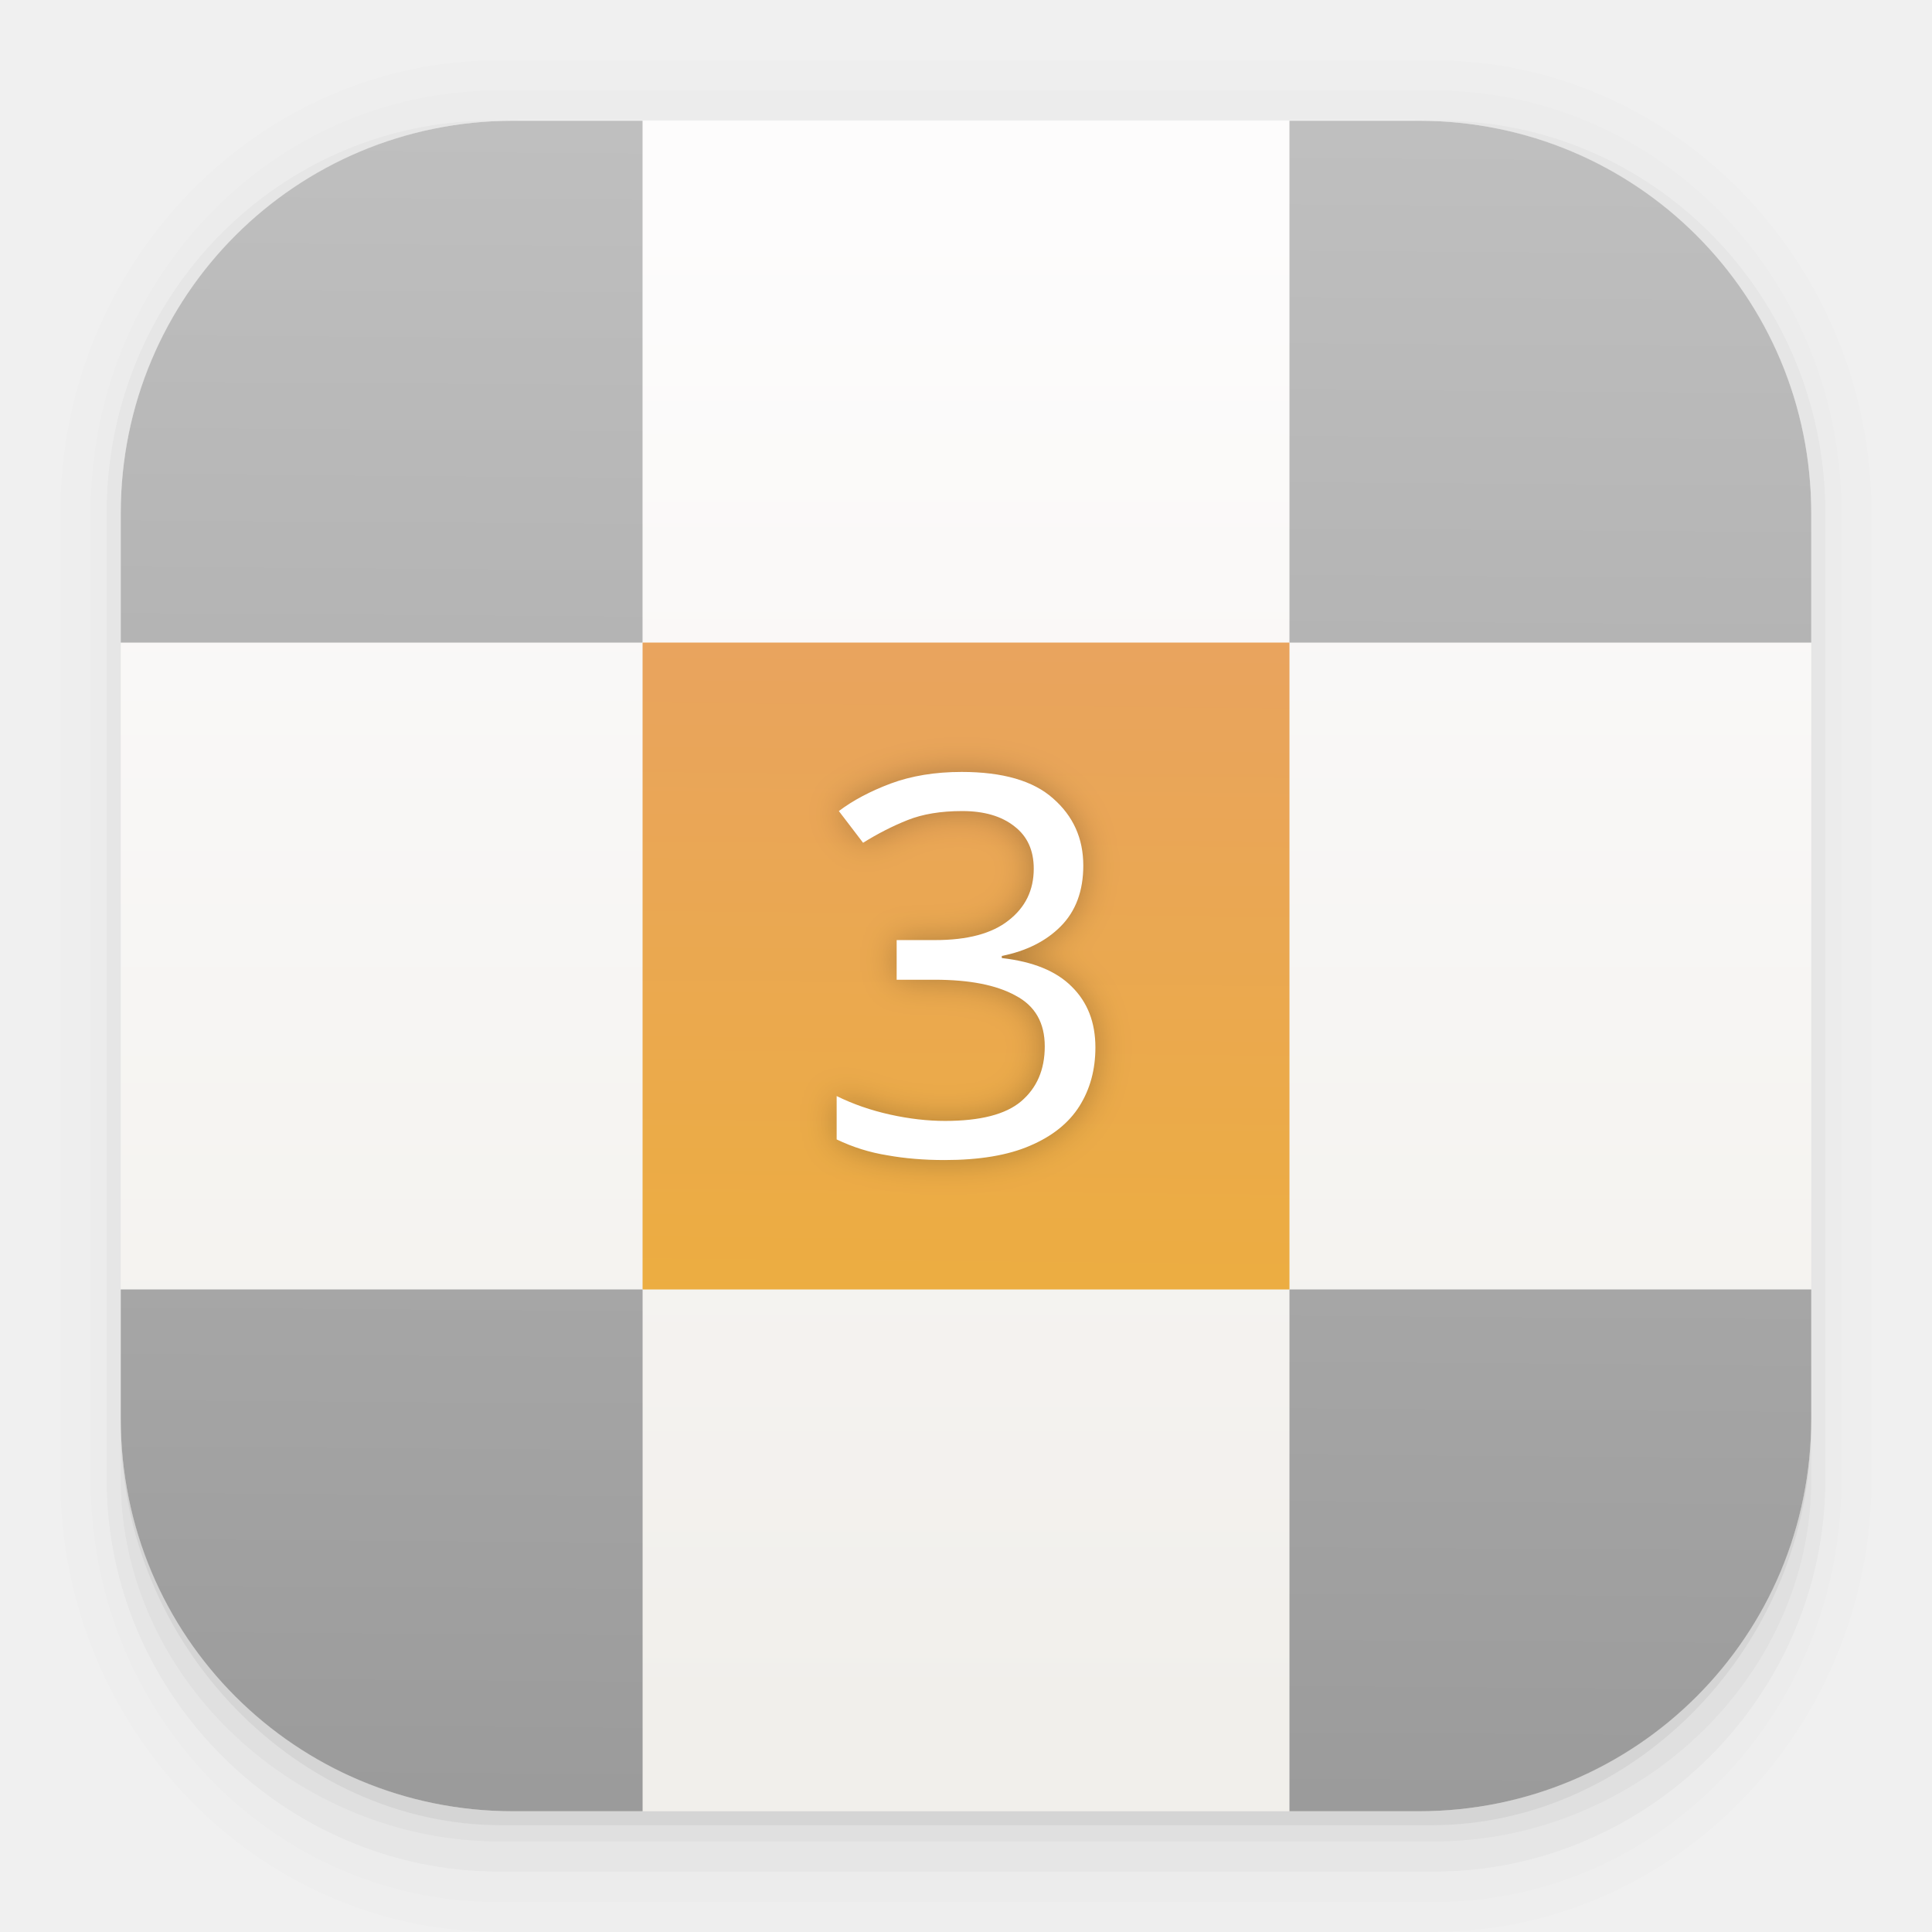
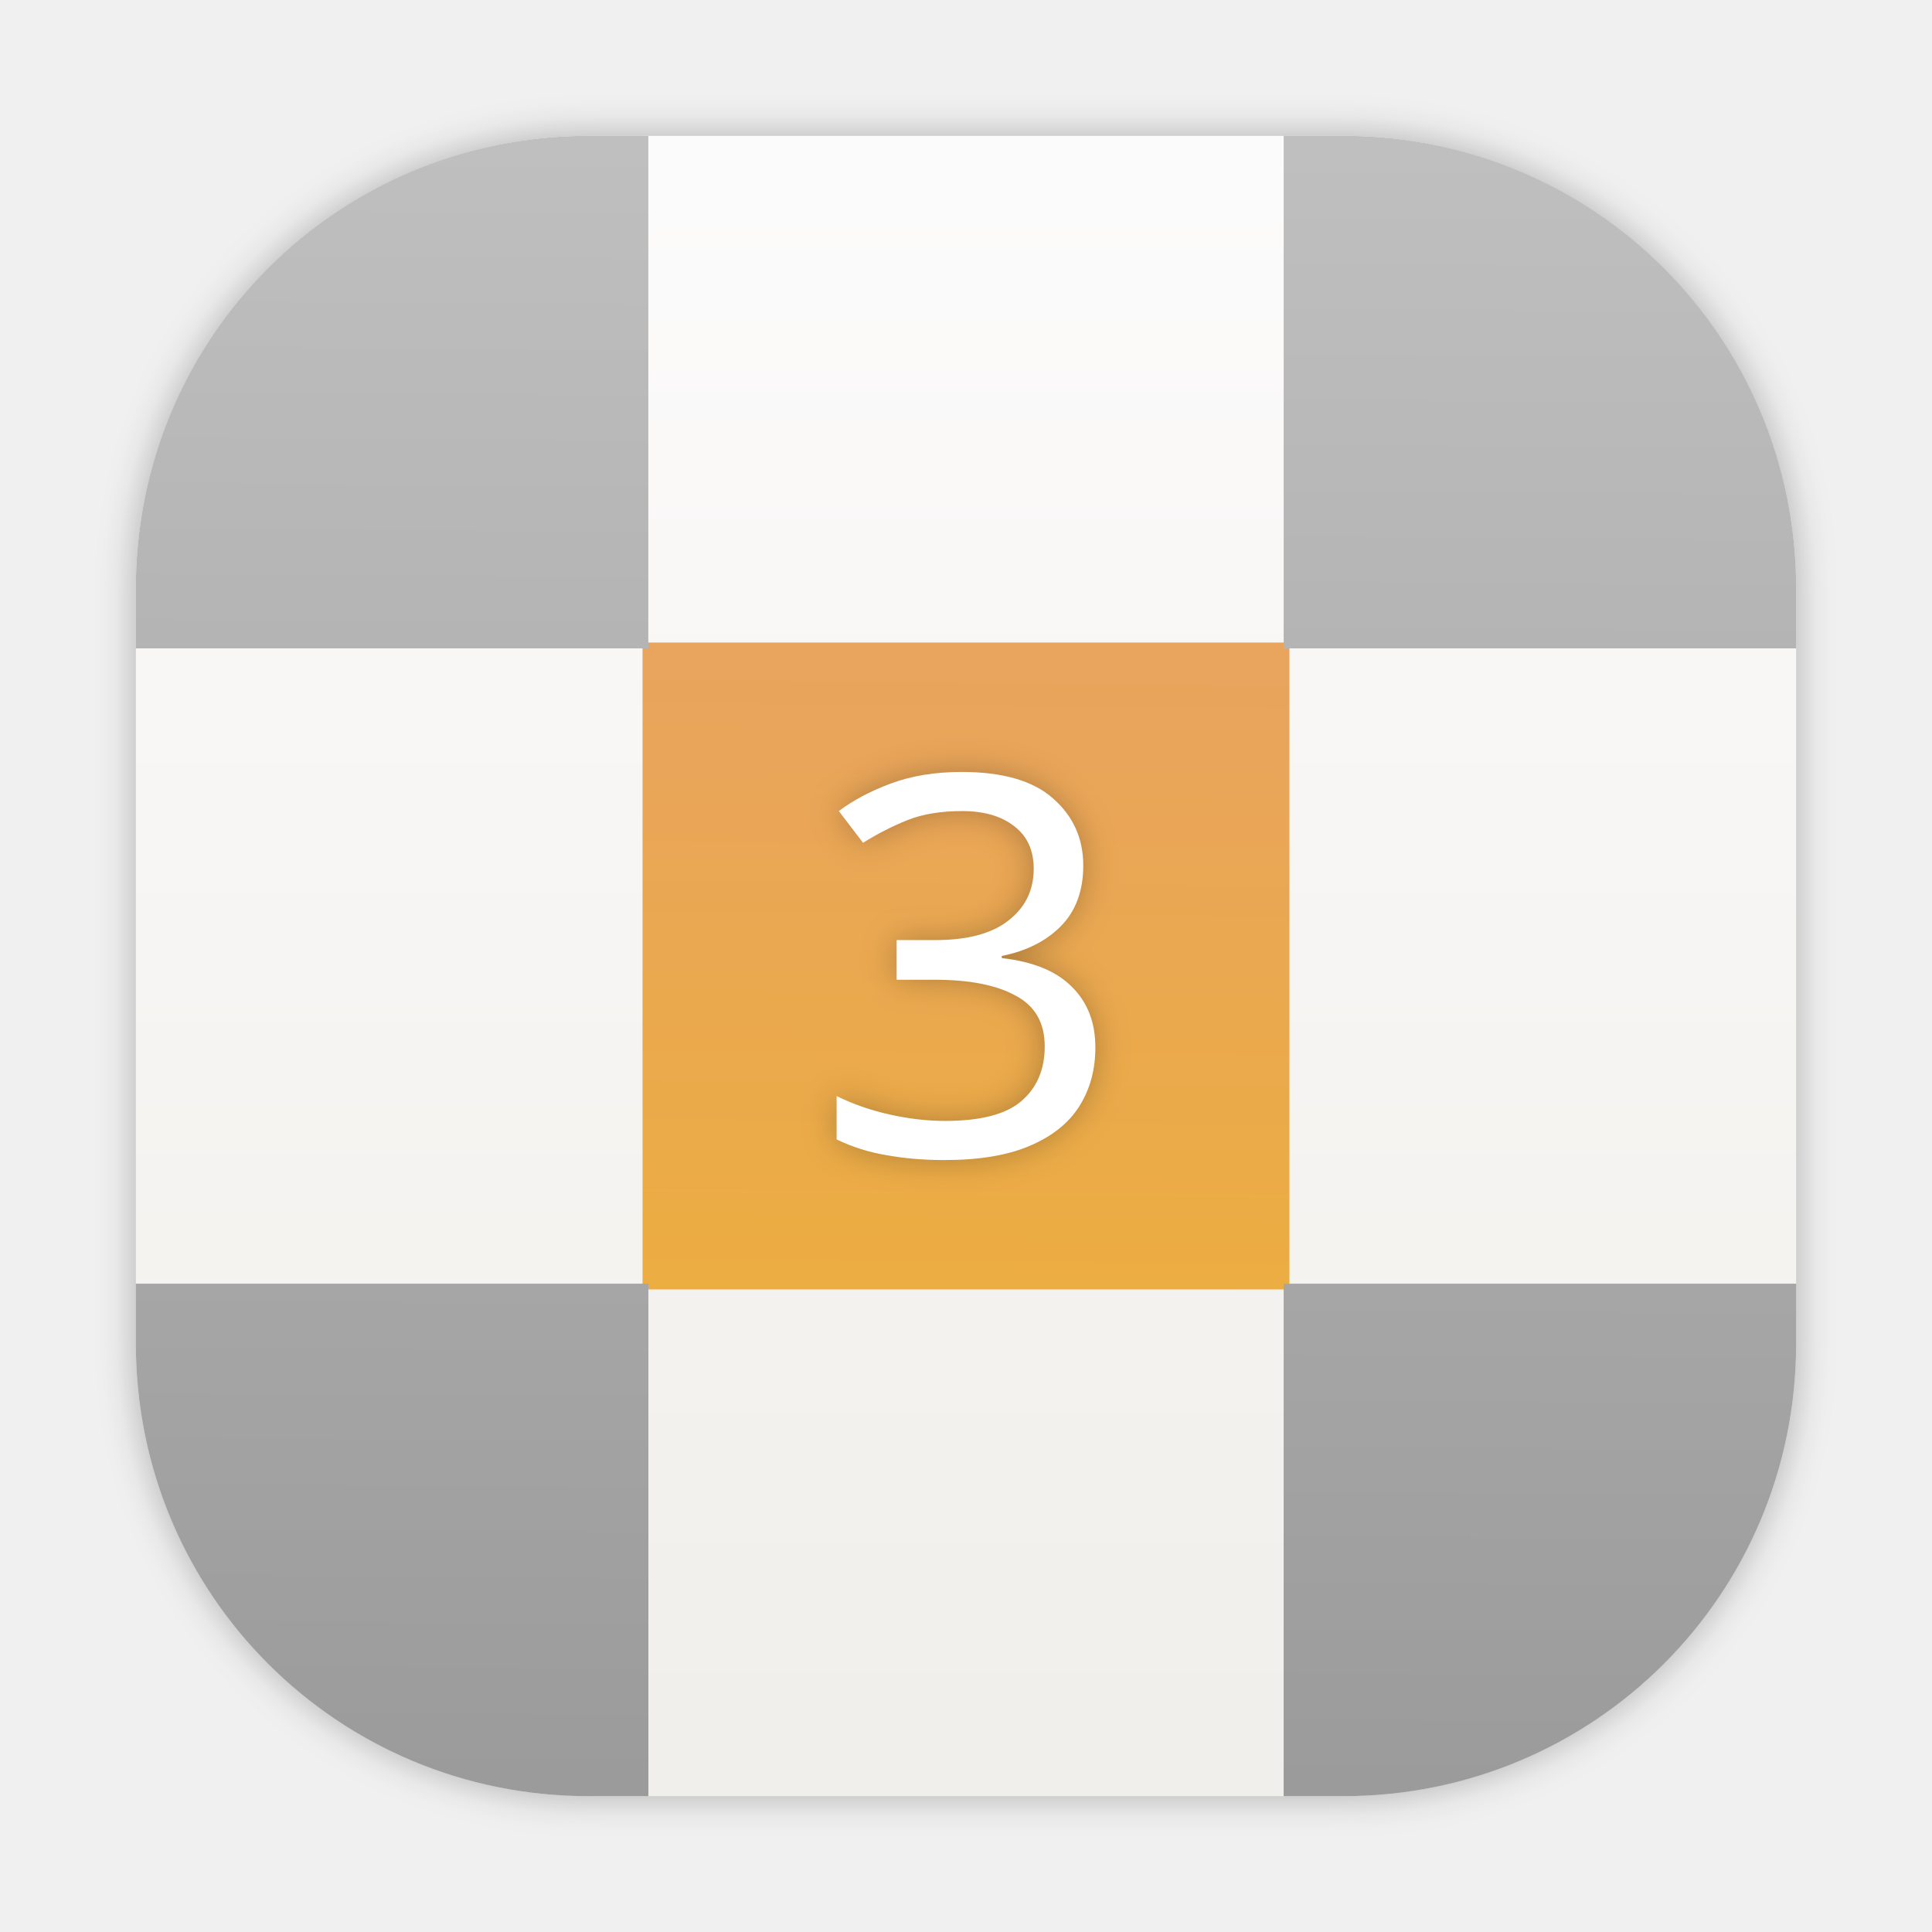
- <svg xmlns="http://www.w3.org/2000/svg" id="Mplayer" width="64" height="64" enable-background="new 0 0 1024 1024" image-rendering="optimizeSpeed" version="1.1" viewBox="0 0 64 64">
-   <defs>
-     <linearGradient id="linearGradient891" x1="31.222" x2="31.628" y1="61.147" y2="2.853" gradientUnits="userSpaceOnUse">
-       <stop stop-color="#9a9a9a" offset="0" />
-       <stop stop-color="#c0c0c0" offset="1" />
-     </linearGradient>
-     <linearGradient id="linearGradient899" x1="31.641" x2="32.168" y1="61.339" y2="3.812" gradientTransform="translate(2.5493e-6 2.1051e-6)" gradientUnits="userSpaceOnUse">
-       <stop stop-color="#efb528" offset="0" />
-       <stop stop-color="#e69c76" offset="1" />
+ <svg xmlns="http://www.w3.org/2000/svg" xmlns:xlink="http://www.w3.org/1999/xlink" id="Mplayer" width="64" height="64" enable-background="new 0 0 1024 1024" image-rendering="optimizeSpeed" version="1.1" viewBox="0 0 64 64">
+   <defs id="defs20">
+     <linearGradient id="linearGradient891" x1="31.222" x2="31.628" y1="61.147" y2="2.853" gradientUnits="userSpaceOnUse" gradientTransform="matrix(0.9821393,0,0,0.9821393,0.5714426,0.571541)">
+       <stop stop-color="#9a9a9a" offset="0" id="stop2" />
+       <stop stop-color="#c0c0c0" offset="1" id="stop4" />
+     </linearGradient>
+     <linearGradient id="linearGradient899" x1="31.641" x2="32.168" y1="61.339" y2="3.812" gradientTransform="translate(-4.9717604e-4,-4.9972534e-4)" gradientUnits="userSpaceOnUse">
+       <stop stop-color="#efb528" offset="0" id="stop7" />
+       <stop stop-color="#e69c76" offset="1" id="stop9" />
    </linearGradient>
    <filter id="filter967" x="-.153" y="-.098" width="1.306" height="1.196" color-interpolation-filters="sRGB">
-       <feGaussianBlur stdDeviation="0.36" />
-     </filter>
-     <linearGradient id="linearGradient862-3" x1="7.937" x2="7.937" y1="15.081" y2="1.852" gradientTransform="matrix(3.7795 0 0 3.7795 .00014309 .031541)" gradientUnits="userSpaceOnUse">
-       <stop stop-color="#f1efeb" offset="0" />
-       <stop stop-color="#fdfcfc" offset="1" />
-     </linearGradient>
+       <feGaussianBlur stdDeviation="0.36" id="feGaussianBlur12" />
+     </filter>
+     <linearGradient id="linearGradient862-3" x1="7.937" x2="7.937" y1="15.081" y2="1.852" gradientTransform="matrix(3.7795,0,0,3.7795,1.4309e-4,-72.27768)" gradientUnits="userSpaceOnUse">
+       <stop stop-color="#f1efeb" offset="0" id="stop15" />
+       <stop stop-color="#fdfcfc" offset="1" id="stop17" />
+     </linearGradient>
+     <style id="current-color-scheme" type="text/css">.ColorScheme-Text {
+         color:#31363b;
+       }
+       .ColorScheme-Background{
+         color:#eff0f1;
+       }
+       .ColorScheme-ViewText {
+         color:#31363b;
+       }
+       .ColorScheme-ViewBackground{
+         color:#fcfcfc;
+       }
+       .ColorScheme-ViewHover {
+         color:#3daee9;
+       }
+       .ColorScheme-ViewFocus{
+         color:#3daee9;
+       }
+       .ColorScheme-ButtonText {
+         color:#31363b;
+       }
+       .ColorScheme-ButtonBackground{
+         color:#eff0f1;
+       }
+       .ColorScheme-ButtonHover {
+         color:#3daee9;
+       }
+       .ColorScheme-ButtonFocus{
+         color:#3daee9;
+       }</style>
+     <style type="text/css" id="style3">.ColorScheme-Text {
+         color:#31363b;
+       }
+       .ColorScheme-Background{
+         color:#eff0f1;
+       }
+       .ColorScheme-ViewText {
+         color:#31363b;
+       }
+       .ColorScheme-ViewBackground{
+         color:#fcfcfc;
+       }
+       .ColorScheme-ViewHover {
+         color:#3daee9;
+       }
+       .ColorScheme-ViewFocus{
+         color:#3daee9;
+       }
+       .ColorScheme-ButtonText {
+         color:#31363b;
+       }
+       .ColorScheme-ButtonBackground{
+         color:#eff0f1;
+       }
+       .ColorScheme-ButtonHover {
+         color:#3daee9;
+       }
+       .ColorScheme-ButtonFocus{
+         color:#3daee9;
+       }</style>
+     <style type="text/css" id="style5">.ColorScheme-Text {
+         color:#31363b;
+       }
+       .ColorScheme-Background{
+         color:#eff0f1;
+       }
+       .ColorScheme-ViewText {
+         color:#31363b;
+       }
+       .ColorScheme-ViewBackground{
+         color:#fcfcfc;
+       }
+       .ColorScheme-ViewHover {
+         color:#3daee9;
+       }
+       .ColorScheme-ViewFocus{
+         color:#3daee9;
+       }
+       .ColorScheme-ButtonText {
+         color:#31363b;
+       }
+       .ColorScheme-ButtonBackground{
+         color:#eff0f1;
+       }
+       .ColorScheme-ButtonHover {
+         color:#3daee9;
+       }
+       .ColorScheme-ButtonFocus{
+         color:#3daee9;
+       }</style>
+     <style type="text/css" id="style7">.ColorScheme-Text {
+         color:#31363b;
+       }
+       .ColorScheme-Background{
+         color:#eff0f1;
+       }
+       .ColorScheme-ViewText {
+         color:#31363b;
+       }
+       .ColorScheme-ViewBackground{
+         color:#fcfcfc;
+       }
+       .ColorScheme-ViewHover {
+         color:#3daee9;
+       }
+       .ColorScheme-ViewFocus{
+         color:#3daee9;
+       }
+       .ColorScheme-ButtonText {
+         color:#31363b;
+       }
+       .ColorScheme-ButtonBackground{
+         color:#eff0f1;
+       }
+       .ColorScheme-ButtonHover {
+         color:#3daee9;
+       }
+       .ColorScheme-ButtonFocus{
+         color:#3daee9;
+       }</style>
+     <style type="text/css" id="style9">.ColorScheme-Text {
+         color:#31363b;
+       }
+       .ColorScheme-Background{
+         color:#eff0f1;
+       }
+       .ColorScheme-ViewText {
+         color:#31363b;
+       }
+       .ColorScheme-ViewBackground{
+         color:#fcfcfc;
+       }
+       .ColorScheme-ViewHover {
+         color:#3daee9;
+       }
+       .ColorScheme-ViewFocus{
+         color:#3daee9;
+       }
+       .ColorScheme-ButtonText {
+         color:#31363b;
+       }
+       .ColorScheme-ButtonBackground{
+         color:#eff0f1;
+       }
+       .ColorScheme-ButtonHover {
+         color:#3daee9;
+       }
+       .ColorScheme-ButtonFocus{
+         color:#3daee9;
+       }</style>
+     <style type="text/css" id="style11">.ColorScheme-Text {
+         color:#31363b;
+       }
+       .ColorScheme-Background{
+         color:#eff0f1;
+       }
+       .ColorScheme-ViewText {
+         color:#31363b;
+       }
+       .ColorScheme-ViewBackground{
+         color:#fcfcfc;
+       }
+       .ColorScheme-ViewHover {
+         color:#3daee9;
+       }
+       .ColorScheme-ViewFocus{
+         color:#3daee9;
+       }
+       .ColorScheme-ButtonText {
+         color:#31363b;
+       }
+       .ColorScheme-ButtonBackground{
+         color:#eff0f1;
+       }
+       .ColorScheme-ButtonHover {
+         color:#3daee9;
+       }
+       .ColorScheme-ButtonFocus{
+         color:#3daee9;
+       }</style>
+     <linearGradient id="a" x1="408.81" x2="408.81" y1="511.86" y2="537.65" gradientTransform="matrix(1.0948,0,0,1.0948,-482.646,-542.5)" gradientUnits="userSpaceOnUse">
+       <stop stop-color="#fcfffe" offset="0" id="stop13" />
+       <stop stop-color="#90ffe0" offset="1" id="stop15-3" />
+     </linearGradient>
+     <linearGradient id="linearGradient899-6" x1="7.937" x2="7.937" y1="15.081" y2="1.852" gradientTransform="matrix(3.7796,0,0,3.7796,0,-68.31725)" gradientUnits="userSpaceOnUse" xlink:href="#linearGradient862-7" />
+     <linearGradient id="linearGradient862-7" x1="7.937" x2="7.937" y1="15.081" y2="1.852" gradientTransform="scale(3.7796)" gradientUnits="userSpaceOnUse">
+       <stop stop-color="#daf6ed" offset="0" id="stop19" />
+       <stop stop-color="#fbfffd" offset="1" id="stop21" />
+     </linearGradient>
+     <linearGradient id="linearGradient928" x1="8.154" x2="8.154" y1="14.402" y2="2.936" gradientTransform="matrix(3.7796,0,0,3.7796,-67.08599,0)" gradientUnits="userSpaceOnUse">
+       <stop stop-color="#0edabd" offset="0" id="stop24" />
+       <stop stop-color="#19f99d" offset="1" id="stop26" />
+     </linearGradient>
+     <style type="text/css" id="style4" />
+     <style type="text/css" id="style6" />
+     <style type="text/css" id="style8" />
+     <filter id="filter2761" x="-.024" y="-.024" width="1.048" height="1.048" color-interpolation-filters="sRGB">
+       <feGaussianBlur stdDeviation="0.146" id="feGaussianBlur10" />
+     </filter>
+     <linearGradient id="linearGradient1024-6" x1="1.331" x2="15.65" y1="15.576" y2="1.17" gradientTransform="matrix(3.7796,0,0,3.7796,1.21289,-6.419194)" gradientUnits="userSpaceOnUse">
+       <stop stop-color="#00dc96" offset="0" id="stop13-3" />
+       <stop stop-color="#14d29b" offset="1" id="stop15-6" />
+     </linearGradient>
+     <style type="text/css" id="style903" />
+     <style type="text/css" id="style905" />
+     <style type="text/css" id="style907" />
+     <style type="text/css" id="style909" />
+     <filter id="filter1057" x="-.027" y="-.027" width="1.054" height="1.054" color-interpolation-filters="sRGB">
+       <feGaussianBlur stdDeviation="0.619" id="feGaussianBlur911" />
+     </filter>
+     <linearGradient id="linearGradient1053" x1="-127" x2="-72" y1="60" y2="5" gradientTransform="translate(131.5,-0.51)" gradientUnits="userSpaceOnUse">
+       <stop stop-color="#02db96" offset="0" id="stop914" />
+       <stop stop-color="#13d39b" offset="1" id="stop916" />
+     </linearGradient>
+     <style type="text/css" id="style919" />
+     <style type="text/css" id="style921" />
+     <style type="text/css" id="style923" />
+     <style type="text/css" id="style4-7" />
+     <style type="text/css" id="style6-5" />
+     <filter color-interpolation-filters="sRGB" height="1.048" width="1.048" y="-.024" x="-.024" id="filter2761-35">
+       <feGaussianBlur id="feGaussianBlur849" stdDeviation="0.146" />
+     </filter>
+     <linearGradient gradientUnits="userSpaceOnUse" y2="1.17" y1="15.576" x2="15.65" x1="1.331" id="linearGradient1024-6-6" gradientTransform="translate(1.243128,-8.3828)">
+       <stop id="stop852" offset="0" stop-color="#dddfe1" />
+       <stop id="stop854" offset="1" stop-opacity=".996" stop-color="#f3f4f6" />
+     </linearGradient>
+     <linearGradient id="linearGradient1057">
+       <stop id="stop4-7" offset="0" stop-color="#fff" />
+       <stop id="stop6" offset="1" stop-opacity="0" stop-color="#fff" />
+     </linearGradient>
+     <linearGradient gradientUnits="userSpaceOnUse" gradientTransform="matrix(1.5625,0,0,1.5625,0.40633,-5.1891)" y2="52.847" y1="27.545" x2="34.999" x1="34.999" id="linearGradient982">
+       <stop id="stop9-5" offset="0" stop-color="#32b4ff" />
+       <stop id="stop11" offset="1" stop-color="#3287ff" />
+     </linearGradient>
+     <style id="style14" type="text/css" />
+     <style id="style16" type="text/css" />
+     <linearGradient gradientUnits="userSpaceOnUse" gradientTransform="matrix(1.5625,0,0,1.5625,-9.2253,1.3231)" y2="43.681" y1="18.052" x2="21.314" x1="21.314" id="linearGradient1047">
+       <stop id="stop18" offset="0" stop-color="#14dc78" />
+       <stop id="stop20" offset="1" stop-color="#14a03c" />
+     </linearGradient>
+     <linearGradient gradientUnits="userSpaceOnUse" gradientTransform="matrix(1.5625,0,0,1.5625,-8.1072,-10.908)" y2="37.368" y1="12.316" x2="41.729" x1="41.729" id="linearGradient1049">
+       <stop id="stop23" offset="0" stop-color="#ff3c64" />
+       <stop id="stop25" offset="1" stop-color="#ff4628" />
+     </linearGradient>
+     <linearGradient xlink:href="#linearGradient1057" gradientUnits="userSpaceOnUse" gradientTransform="matrix(1,0,0,1.2271,0.20646,-10.975)" y2="39.768" y1="32.234" x2="34.427" x1="34.427" id="linearGradient1059" />
+     <linearGradient xlink:href="#linearGradient1057" gradientUnits="userSpaceOnUse" gradientTransform="matrix(1,0,0,1.2271,-12.55,-19.793)" y2="39.768" y1="32.234" x2="34.427" x1="34.427" id="linearGradient1063" />
+     <linearGradient xlink:href="#linearGradient1057" gradientUnits="userSpaceOnUse" gradientTransform="matrix(1,0,0,1.2271,5.7554,-25.761)" y2="39.768" y1="32.234" x2="34.427" x1="34.427" id="linearGradient1067" />
+     <filter color-interpolation-filters="sRGB" height="1.048" width="1.048" y="-.024" x="-.024" id="filter2761-6">
+       <feGaussianBlur id="feGaussianBlur31" stdDeviation="0.146" />
+     </filter>
+     <linearGradient gradientUnits="userSpaceOnUse" gradientTransform="matrix(3.7796,0,0,3.7796,72.4059,0.53085)" y2="1.17" y1="15.576" x2="15.65" x1="1.331" id="linearGradient1024">
+       <stop id="stop34" offset="0" stop-color="#dddfe1" />
+       <stop id="stop36" offset="1" stop-opacity=".996" stop-color="#f3f4f6" />
+     </linearGradient>
+     <filter color-interpolation-filters="sRGB" height="1.048" width="1.048" y="-.024" x="-.024" id="filter2761-3">
+       <feGaussianBlur id="feGaussianBlur2" stdDeviation="0.146" />
+     </filter>
+     <linearGradient gradientUnits="userSpaceOnUse" gradientTransform="translate(0 -.07421)" y2="1.17" y1="15.576" x2="15.65" x1="1.331" id="linearGradient1024-6-7">
+       <stop id="stop5" offset="0" stop-color="#dddfe1" />
+       <stop id="stop7-3" offset="1" stop-opacity=".996" stop-color="#f3f4f6" />
+     </linearGradient>
+     <filter style="color-interpolation-filters:sRGB" id="filter1057-2" x="-0.027" width="1.054" y="-0.027" height="1.054">
+       <feGaussianBlur stdDeviation="0.619" id="feGaussianBlur1059" />
+     </filter>
+     <linearGradient xlink:href="#linearGradient1051" id="linearGradient1053-9" x1="-100.086" y1="6.408" x2="-100.086" y2="58.079" gradientUnits="userSpaceOnUse" gradientTransform="translate(131.5,-0.5100006)" />
+     <linearGradient id="linearGradient1051">
+       <stop style="stop-color:#fcfbfb;stop-opacity:1" offset="0" id="stop1047" />
+       <stop style="stop-color:#f1efeb;stop-opacity:1" offset="1" id="stop1049" />
+     </linearGradient>
+     <linearGradient xlink:href="#linearGradient891" id="linearGradient1074" gradientUnits="userSpaceOnUse" gradientTransform="matrix(0.9821393,0,0,0.9821393,0.5714426,0.571541)" x1="31.222" y1="61.147" x2="31.628" y2="2.853" />
  </defs>
-   <g transform="scale(3.7796)" shape-rendering="auto">
-     <path d="m4.369 0.529c-2.114 0-3.84 1.784-3.84 3.968v8.467c0 2.185 1.726 3.968 3.84 3.968h8.194c2.114 0 3.84-1.784 3.84-3.968v-8.467c0-2.185-1.726-3.968-3.84-3.968zm0.257 0.521h7.681c1.844 0 3.329 1.534 3.329 3.44v7.937c0 1.906-1.485 3.44-3.329 3.44h-7.681c-1.844 0-3.329-1.534-3.329-3.44v-7.937c0-1.906 1.485-3.44 3.329-3.44z" color="#000000" color-rendering="auto" dominant-baseline="auto" enable-background="accumulate" image-rendering="auto" opacity=".01" solid-color="#000000" stop-color="#000000" style="font-feature-settings:normal;font-variant-alternates:normal;font-variant-caps:normal;font-variant-east-asian:normal;font-variant-ligatures:normal;font-variant-numeric:normal;font-variant-position:normal;font-variation-settings:normal;inline-size:0;isolation:auto;mix-blend-mode:normal;shape-margin:0;shape-padding:0;text-decoration-color:#000000;text-decoration-line:none;text-decoration-style:solid;text-indent:0;text-orientation:mixed;text-transform:none;white-space:normal" />
-     <path d="m4.359 0.794c-1.967 0-3.564 1.653-3.564 3.688v8.5c0 2.035 1.597 3.688 3.564 3.688h8.216c1.967 0 3.564-1.653 3.564-3.688v-8.5c0-2.035-1.598-3.688-3.564-3.688zm0.272 0.256h7.672c1.842 0 3.325 1.534 3.325 3.44v7.937c0 1.906-1.483 3.44-3.325 3.44h-7.672c-1.842 0-3.325-1.534-3.325-3.44v-7.937c0-1.906 1.483-3.44 3.325-3.44z" color="#000000" color-rendering="auto" dominant-baseline="auto" enable-background="accumulate" image-rendering="auto" opacity=".01" solid-color="#000000" stop-color="#000000" style="font-feature-settings:normal;font-variant-alternates:normal;font-variant-caps:normal;font-variant-east-asian:normal;font-variant-ligatures:normal;font-variant-numeric:normal;font-variant-position:normal;font-variation-settings:normal;inline-size:0;isolation:auto;mix-blend-mode:normal;shape-margin:0;shape-padding:0;text-decoration-color:#000000;text-decoration-line:none;text-decoration-style:solid;text-indent:0;text-orientation:mixed;text-transform:none;white-space:normal" />
-     <g>
-       <path d="m4.31 1.058c-1.866 0-3.375 1.538-3.375 3.439v8.467c0 1.901 1.57 3.439 3.436 3.439h8.2c1.866 0 3.427-1.538 3.427-3.439v-8.467c0-1.901-1.51-3.439-3.376-3.439h-0.097c1.794 0.087 3.214 1.582 3.214 3.432v7.937c0 1.906-1.506 3.44-3.377 3.44h-7.79c-1.871 0-3.377-1.534-3.377-3.44v-7.937c0-1.85 1.42-3.345 3.214-3.432z" color="#000000" color-rendering="auto" dominant-baseline="auto" enable-background="accumulate" image-rendering="auto" opacity=".03" solid-color="#000000" stop-color="#000000" style="font-feature-settings:normal;font-variant-alternates:normal;font-variant-caps:normal;font-variant-east-asian:normal;font-variant-ligatures:normal;font-variant-numeric:normal;font-variant-position:normal;font-variation-settings:normal;inline-size:0;isolation:auto;mix-blend-mode:normal;shape-margin:0;shape-padding:0;text-decoration-color:#000000;text-decoration-line:none;text-decoration-style:solid;text-indent:0;text-orientation:mixed;text-transform:none;white-space:normal" />
-       <path transform="scale(.26458)" d="m4 46.969v2.031c0 6.648 5.896 12 12.544 12h30.961c6.648 0 12.495-5.352 12.495-12v-1.992c-0.021 7.185-5.81 12.963-13 12.963h-29.998c-7.203 0-13.002-5.799-13.002-13.002z" color="#000000" color-rendering="auto" dominant-baseline="auto" enable-background="accumulate" image-rendering="auto" opacity=".03" solid-color="#000000" stop-color="#000000" style="font-feature-settings:normal;font-variant-alternates:normal;font-variant-caps:normal;font-variant-east-asian:normal;font-variant-ligatures:normal;font-variant-numeric:normal;font-variant-position:normal;font-variation-settings:normal;inline-size:0;isolation:auto;mix-blend-mode:normal;shape-margin:0;shape-padding:0;text-decoration-color:#000000;text-decoration-line:none;text-decoration-style:solid;text-indent:0;text-orientation:mixed;text-transform:none;white-space:normal" />
-       <path d="m1.058 11.906v0.592c0 1.939 1.573 3.499 3.332 3.499h8.16c1.759 0 3.324-1.561 3.324-3.499v-0.581c-0.006 2.095-1.537 3.78-3.439 3.78h-7.937c-1.906 0-3.44-1.691-3.44-3.792z" color="#000000" color-rendering="auto" dominant-baseline="auto" enable-background="accumulate" image-rendering="auto" opacity=".05" solid-color="#000000" stop-color="#000000" style="font-feature-settings:normal;font-variant-alternates:normal;font-variant-caps:normal;font-variant-east-asian:normal;font-variant-ligatures:normal;font-variant-numeric:normal;font-variant-position:normal;font-variation-settings:normal;inline-size:0;isolation:auto;mix-blend-mode:normal;shape-margin:0;shape-padding:0;text-decoration-color:#000000;text-decoration-line:none;text-decoration-style:solid;text-indent:0;text-orientation:mixed;text-transform:none;white-space:normal" />
-     </g>
+   <rect style="opacity:0.3;fill:#141414;fill-opacity:1;stroke-width:2.744;stroke-linecap:round;filter:url(#filter1057-2)" id="rect1055" width="55" height="55" x="4.5" y="4.5" ry="15" />
+   <rect ry="15" y="4.5" x="4.5" height="55" width="55" id="rect1045" style="fill:url(#linearGradient1053-9);fill-opacity:1;stroke-width:2.744;stroke-linecap:round" />
+   <rect x="21.285" y="21.285" width="21.429" height="21.429" ry="0" fill="url(#linearGradient899)" stroke-width="2.143" id="rect38" style="fill:url(#linearGradient899)" />
+   <g transform="matrix(1.5198,0,0,1.4597,-4.566388,-2.370032)" fill="#ffffff" id="g44">
+     <path d="m 26.616,21.266 q 0,0.864 -0.492,1.38 -0.48,0.504 -1.284,0.672 v 0.048 q 1.02,0.12 1.524,0.648 0.516,0.528 0.516,1.38 0,0.756 -0.348,1.332 -0.348,0.576 -1.08,0.9 -0.72,0.324 -1.86,0.324 -0.672,0 -1.248,-0.108 -0.576,-0.096 -1.104,-0.36 v -0.984 q 0.54,0.276 1.164,0.42 0.624,0.144 1.2,0.144 1.152,0 1.656,-0.444 0.516,-0.456 0.516,-1.248 0,-0.804 -0.636,-1.152 -0.624,-0.36 -1.764,-0.36 h -0.828 v -0.9 h 0.84 q 1.056,0 1.596,-0.444 0.552,-0.444 0.552,-1.176 0,-0.624 -0.42,-0.96 -0.42,-0.348 -1.14,-0.348 -0.696,0 -1.188,0.204 -0.492,0.204 -0.972,0.516 l -0.528,-0.72 q 0.456,-0.36 1.128,-0.624 0.684,-0.264 1.548,-0.264 1.344,0 1.992,0.6 0.66,0.6 0.66,1.524 z" fill="#000000" filter="url(#filter967)" opacity="0.25" id="path40" />
+     <path d="m 26.616,21.266 q 0,0.864 -0.492,1.38 -0.48,0.504 -1.284,0.672 v 0.048 q 1.02,0.12 1.524,0.648 0.516,0.528 0.516,1.38 0,0.756 -0.348,1.332 -0.348,0.576 -1.08,0.9 -0.72,0.324 -1.86,0.324 -0.672,0 -1.248,-0.108 -0.576,-0.096 -1.104,-0.36 v -0.984 q 0.54,0.276 1.164,0.42 0.624,0.144 1.2,0.144 1.152,0 1.656,-0.444 0.516,-0.456 0.516,-1.248 0,-0.804 -0.636,-1.152 -0.624,-0.36 -1.764,-0.36 h -0.828 v -0.9 h 0.84 q 1.056,0 1.596,-0.444 0.552,-0.444 0.552,-1.176 0,-0.624 -0.42,-0.96 -0.42,-0.348 -1.14,-0.348 -0.696,0 -1.188,0.204 -0.492,0.204 -0.972,0.516 l -0.528,-0.72 q 0.456,-0.36 1.128,-0.624 0.684,-0.264 1.548,-0.264 1.344,0 1.992,0.6 0.66,0.6 0.66,1.524 z" id="path42" />
  </g>
-   <rect x="4" y="4" width="56" height="56" rx="13.002" ry="13.002" fill="url(#linearGradient862-3)" stroke-width="3.78" />
-   <rect x="21.286" y="21.286" width="21.429" height="21.429" ry="0" fill="url(#linearGradient899)" stroke-width="2.143" />
-   <g transform="matrix(1.5198 0 0 1.4597 -4.5654 -2.3704)" fill="#fff">
-     <path d="m26.616 21.266q0 0.864-0.492 1.38-0.48 0.504-1.284 0.672v0.048q1.02 0.12 1.524 0.648 0.516 0.528 0.516 1.38 0 0.756-0.348 1.332t-1.08 0.9q-0.72 0.324-1.86 0.324-0.672 0-1.248-0.108-0.576-0.096-1.104-0.36v-0.984q0.54 0.276 1.164 0.42t1.2 0.144q1.152 0 1.656-0.444 0.516-0.456 0.516-1.248 0-0.804-0.636-1.152-0.624-0.36-1.764-0.36h-0.828v-0.9h0.84q1.056 0 1.596-0.444 0.552-0.444 0.552-1.176 0-0.624-0.42-0.96-0.42-0.348-1.14-0.348-0.696 0-1.188 0.204t-0.972 0.516l-0.528-0.72q0.456-0.36 1.128-0.624 0.684-0.264 1.548-0.264 1.344 0 1.992 0.6 0.66 0.6 0.66 1.524z" fill="#000" filter="url(#filter967)" opacity=".25" />
-     <path d="m26.616 21.266q0 0.864-0.492 1.38-0.48 0.504-1.284 0.672v0.048q1.02 0.12 1.524 0.648 0.516 0.528 0.516 1.38 0 0.756-0.348 1.332t-1.08 0.9q-0.72 0.324-1.86 0.324-0.672 0-1.248-0.108-0.576-0.096-1.104-0.36v-0.984q0.54 0.276 1.164 0.42t1.2 0.144q1.152 0 1.656-0.444 0.516-0.456 0.516-1.248 0-0.804-0.636-1.152-0.624-0.36-1.764-0.36h-0.828v-0.9h0.84q1.056 0 1.596-0.444 0.552-0.444 0.552-1.176 0-0.624-0.42-0.96-0.42-0.348-1.14-0.348-0.696 0-1.188 0.204t-0.972 0.516l-0.528-0.72q0.456-0.36 1.128-0.624 0.684-0.264 1.548-0.264 1.344 0 1.992 0.6 0.66 0.6 0.66 1.524z" />
-   </g>
-   <path d="m17.002 4c-7.203 0-13.002 5.799-13.002 13.002v4.285h17.285v-17.287h-4.283zm25.713 0v17.287h17.285v-4.285c0-7.203-5.799-13.002-13.002-13.002h-4.283zm-38.715 38.715v4.283c0 7.203 5.799 13.002 13.002 13.002h4.285v-17.285h-17.287zm38.715 0v17.285h4.283c7.203 0 13.002-5.799 13.002-13.002v-4.283h-17.285z" fill="url(#linearGradient891)" />
+   <path id="path46" style="fill:url(#linearGradient1074);stroke-width:0.982" d="M 19.5 4.5 C 11.19 4.5 4.5 11.19 4.5 19.5 L 4.5 21.479 L 21.477 21.479 L 21.477 4.5 L 19.5 4.5 z M 42.523 4.5 L 42.523 21.479 L 59.5 21.479 L 59.5 19.5 C 59.5 11.19 52.81 4.5 44.5 4.5 L 42.523 4.5 z M 4.5 42.523 L 4.5 44.5 C 4.5 52.81 11.19 59.5 19.5 59.5 L 21.479 59.5 L 21.479 42.523 L 4.5 42.523 z M 42.523 42.523 L 42.523 59.5 L 44.5 59.5 C 52.81 59.5 59.5 52.81 59.5 44.5 L 59.5 42.523 L 42.523 42.523 z " />
+   <circle cx="-1245.699" cy="-1241.599" r="0" fill="#5e4aa6" stroke-width="1" id="circle10" />
+   <circle cx="-146.144" cy="23.855" r="0" fill="#5e4aa6" fill-rule="evenodd" stroke-width="1" id="circle16" />
+   <circle id="circle41" fill="#5e4aa6" r="0" cy="-1293.633" cx="-1332.796" style="stroke-width:1" />
+   <circle id="circle43" fill-rule="evenodd" fill="#5e4aa6" r="0" cy="-28.178" cx="-233.246" style="stroke-width:1" />
</svg>
